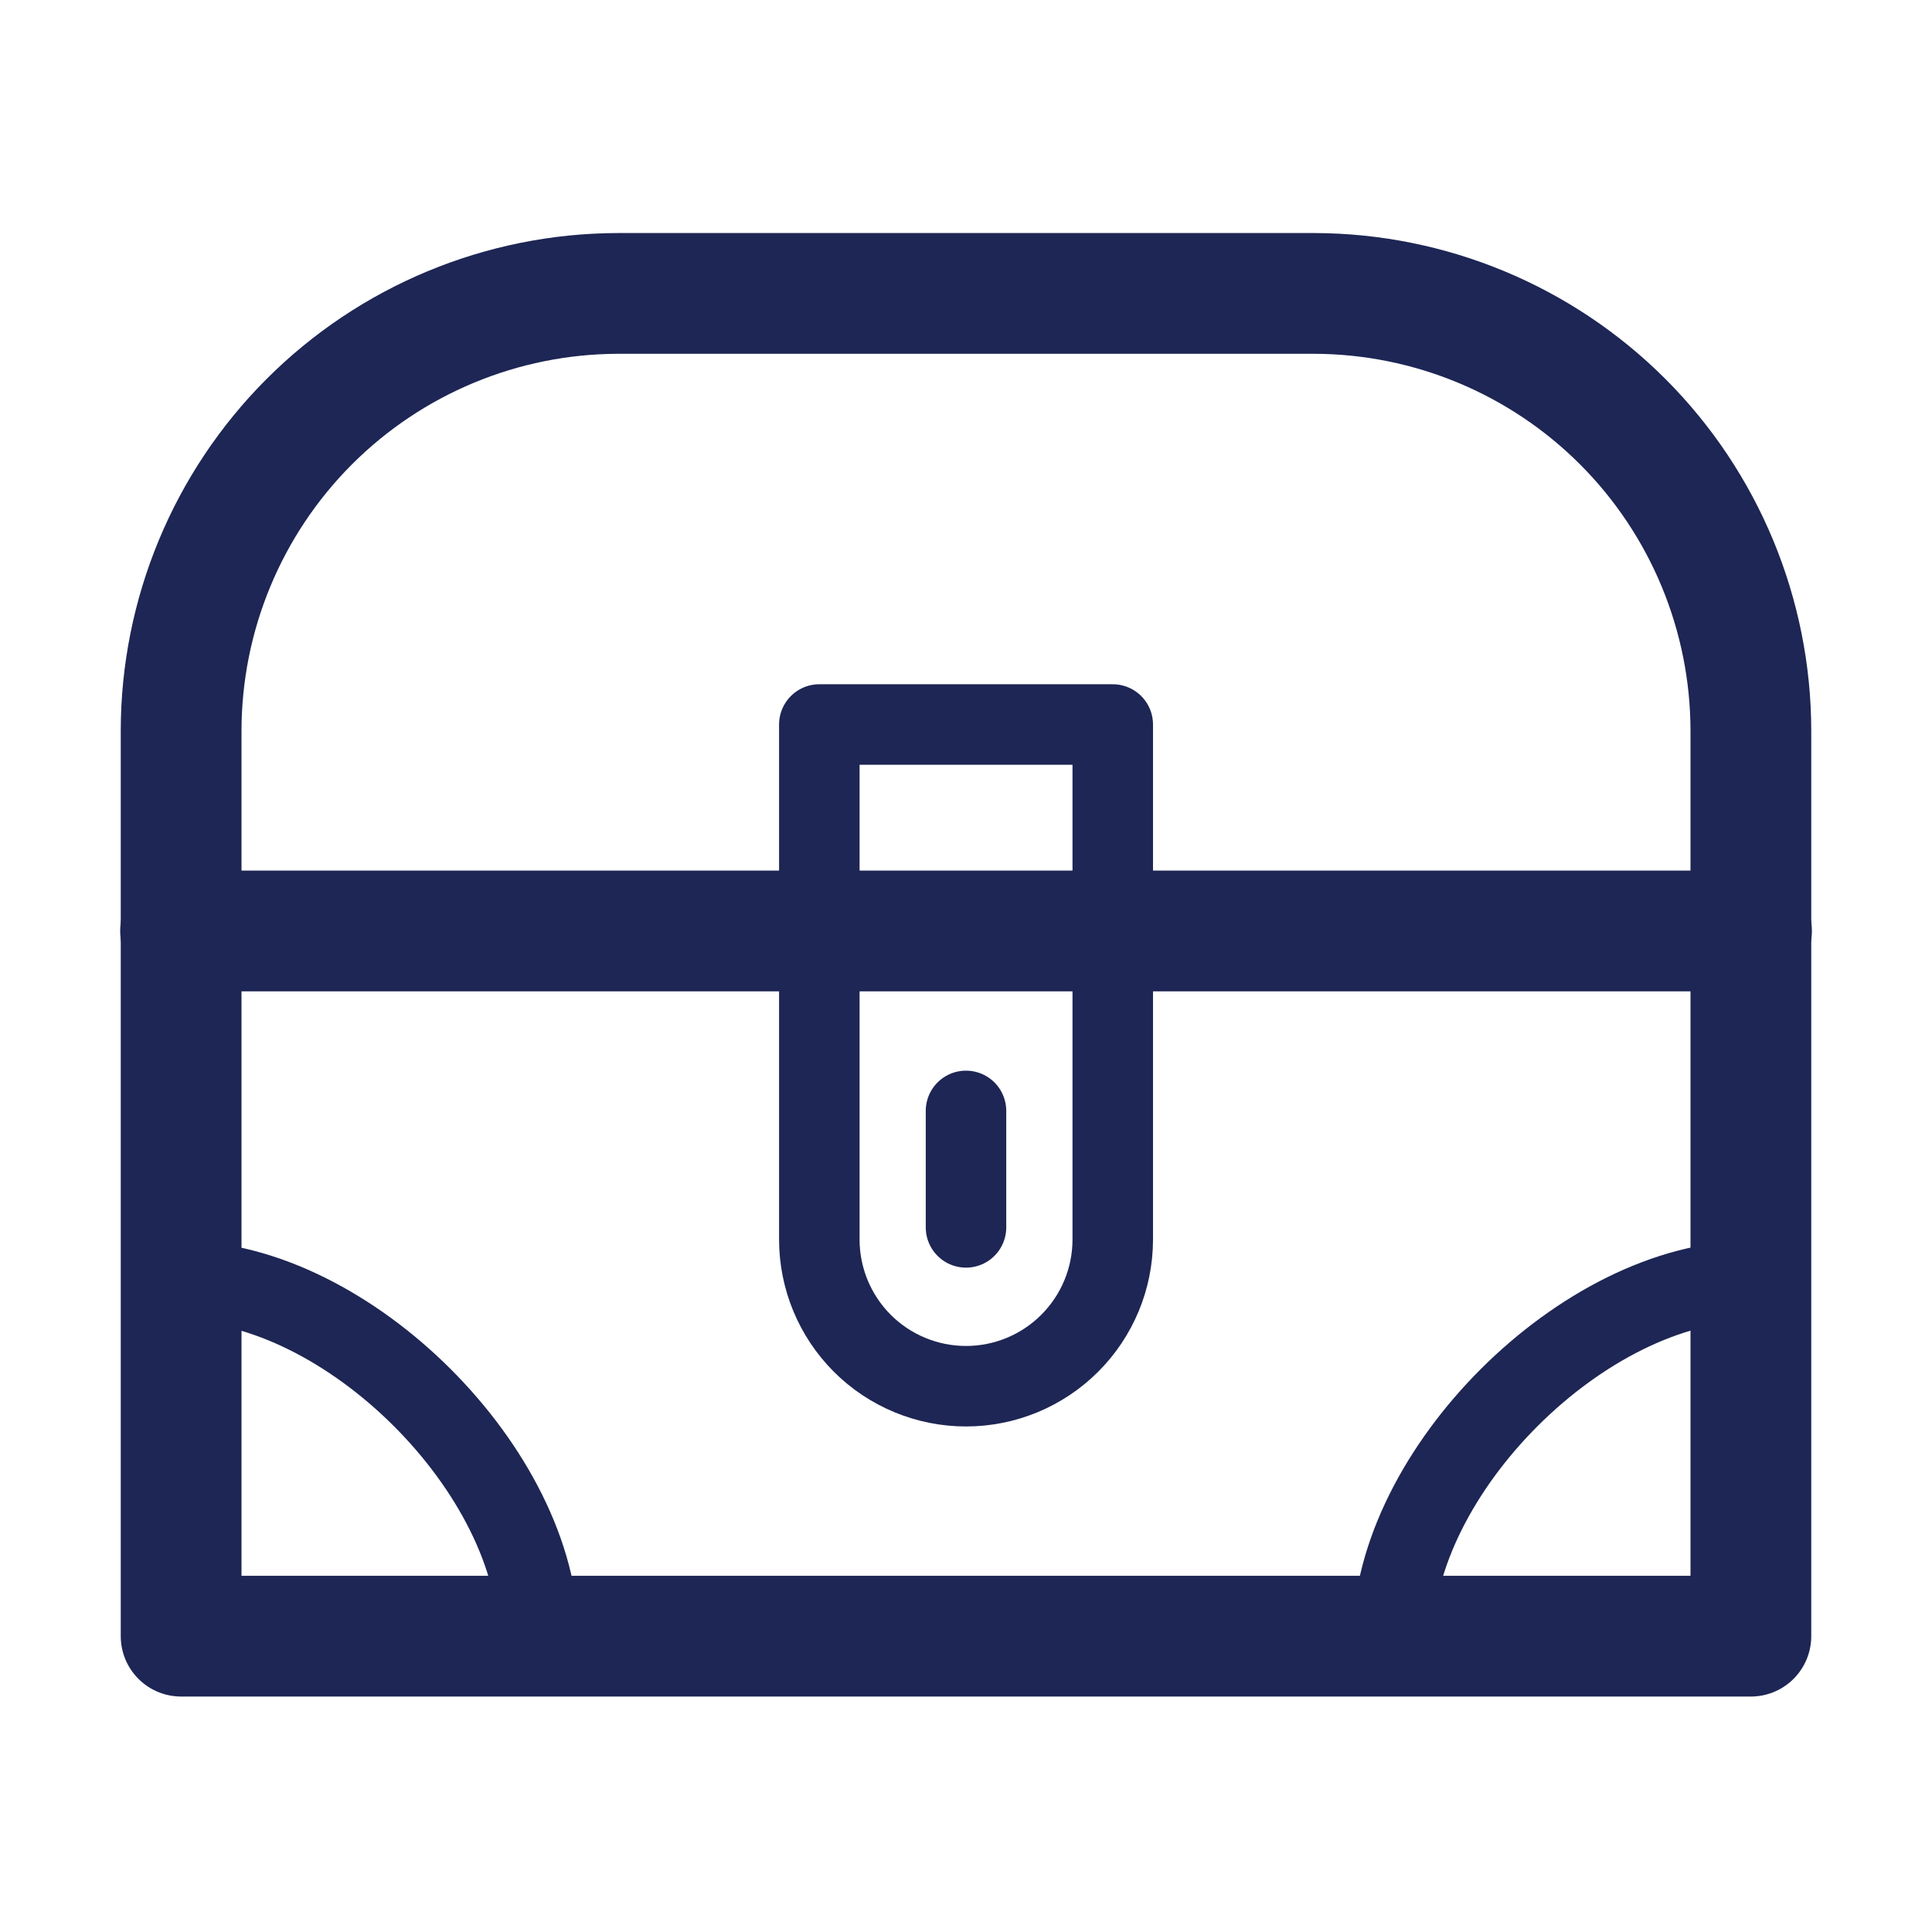
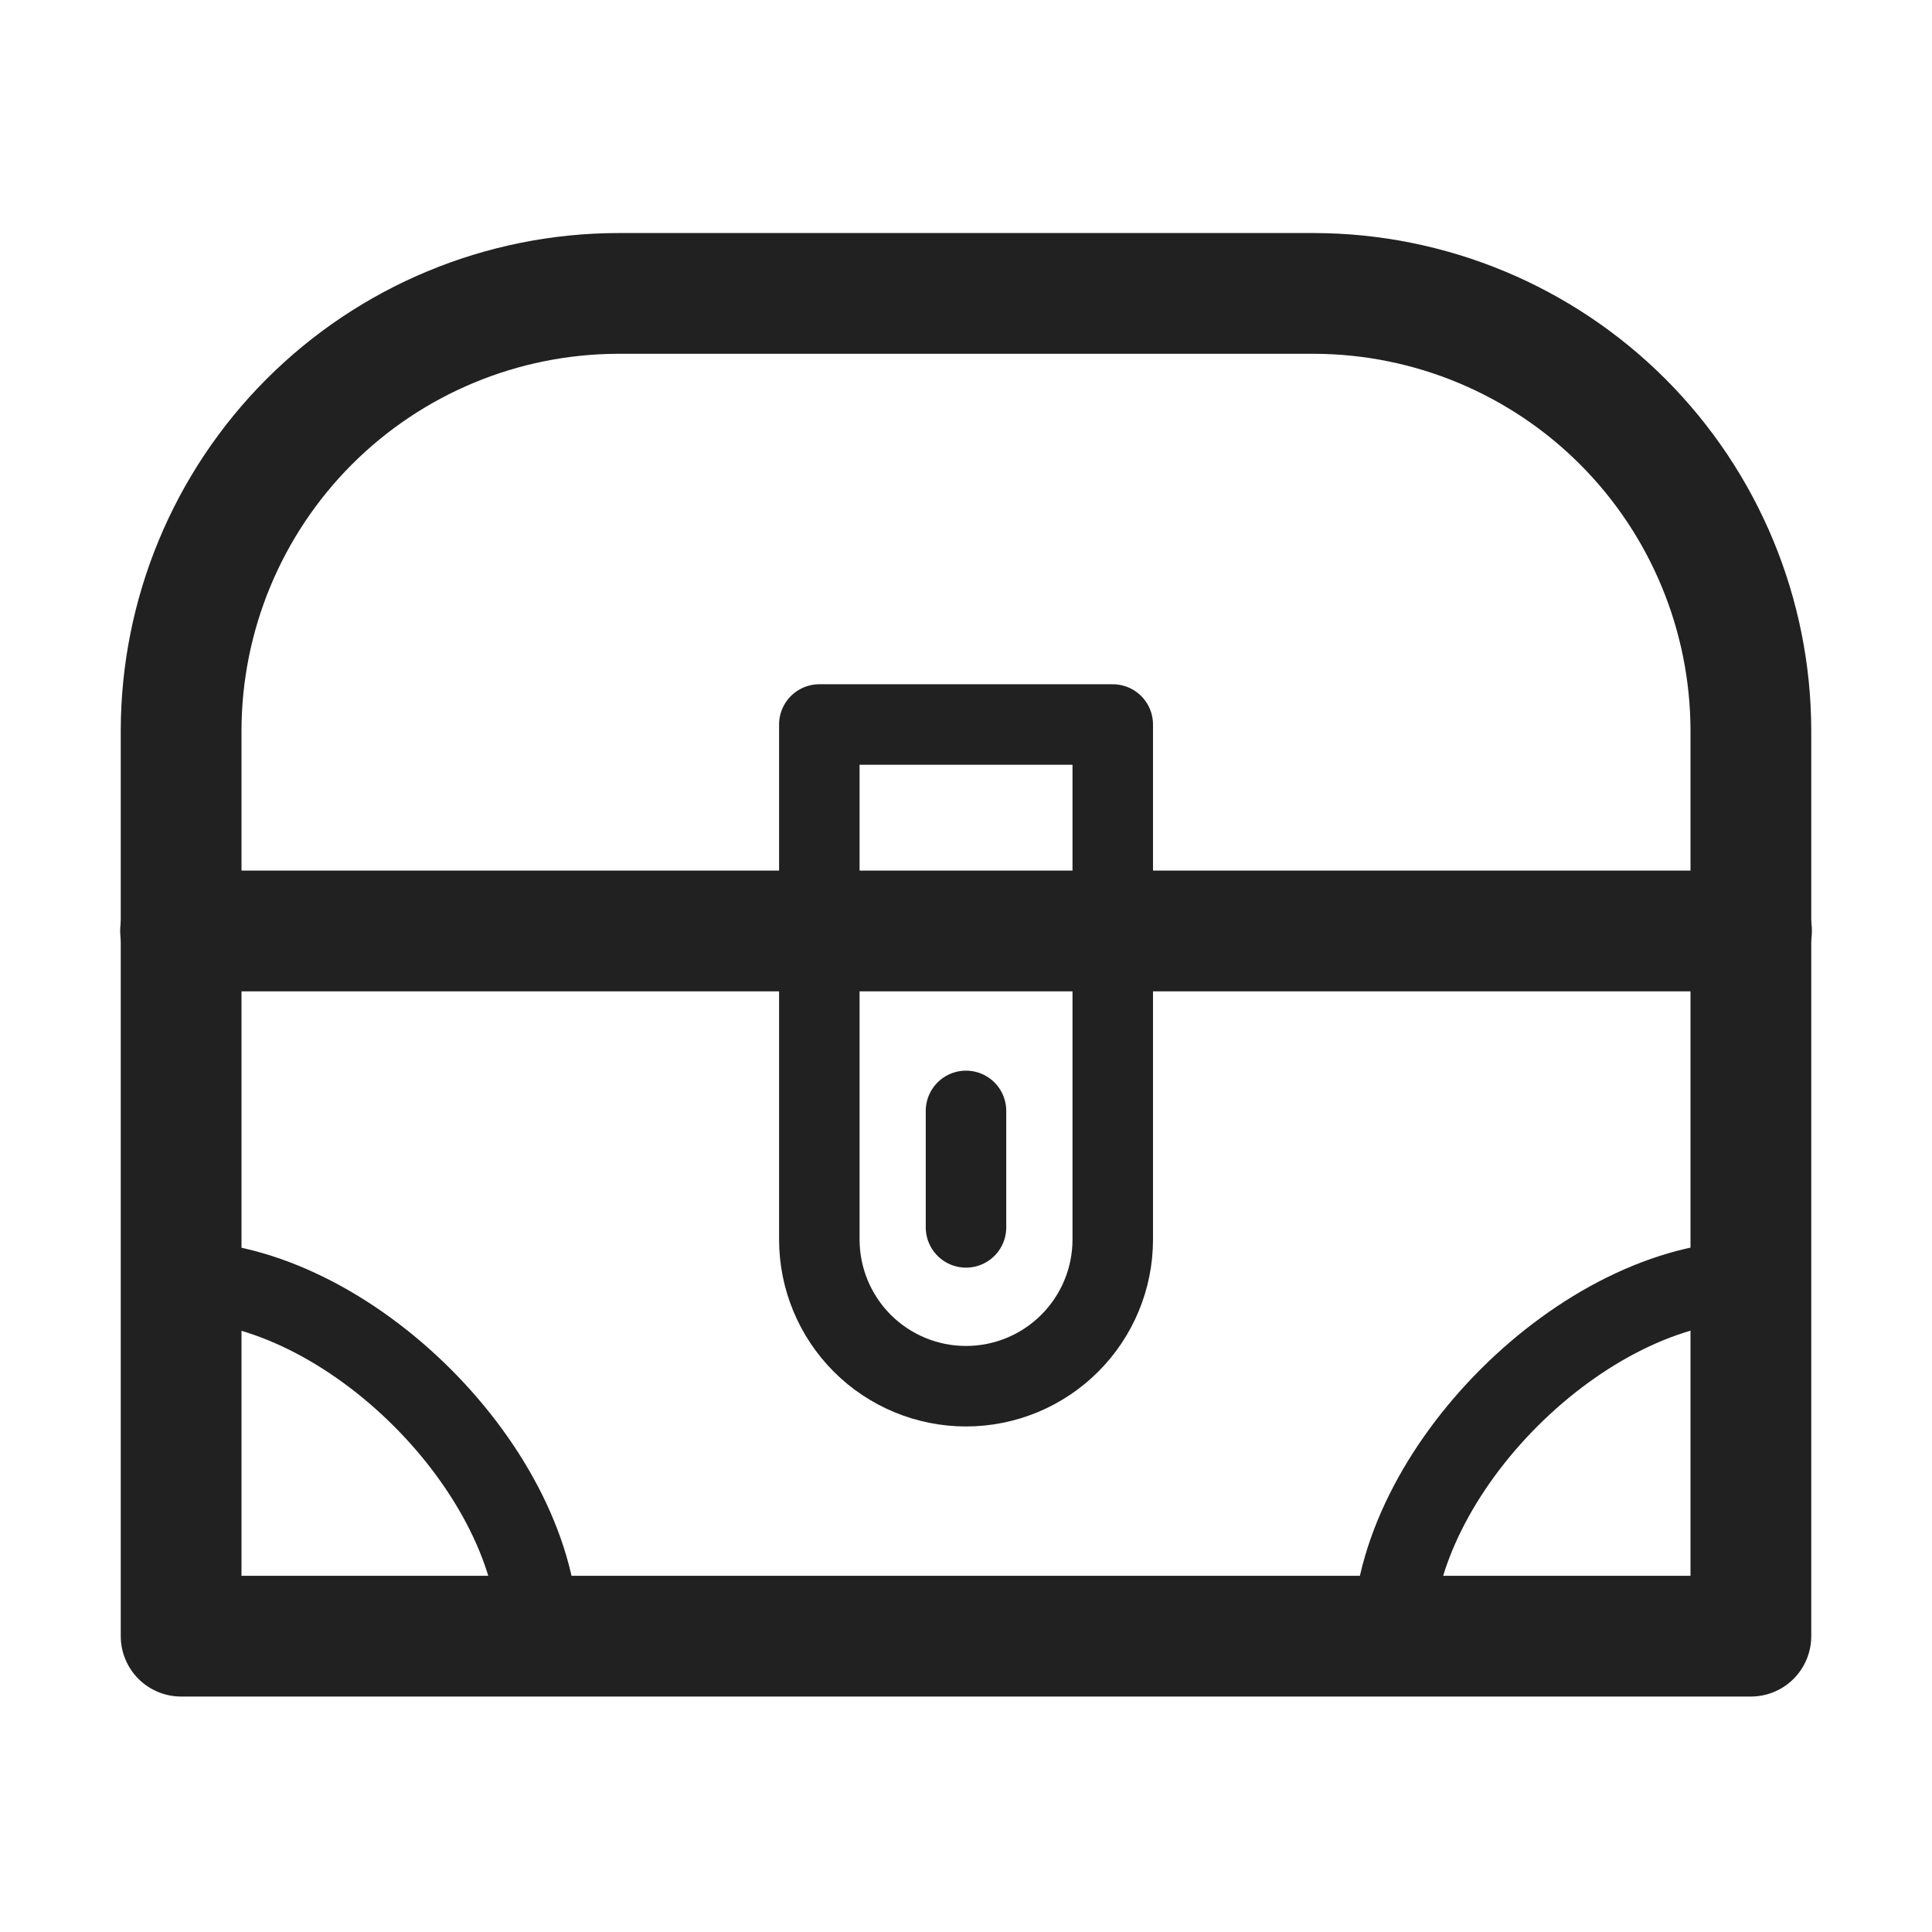
<svg xmlns="http://www.w3.org/2000/svg" width="24" height="24" viewBox="0 0 24 24" fill="none">
-   <path d="M6.69 20.355C6.69 18.285 4.313 15.915 2.243 15.915V20.355H6.69Z" stroke="#1D2654" stroke-linecap="round" stroke-linejoin="round" />
-   <path d="M21.75 15.915C19.68 15.915 17.303 18.285 17.303 20.355H21.75V15.915Z" stroke="#1D2654" stroke-linecap="round" stroke-linejoin="round" />
-   <path d="M7.673 3.645H16.328C17.766 3.649 19.144 4.223 20.16 5.24C21.176 6.258 21.748 7.637 21.75 9.075V20.325H2.25V9.075C2.252 7.637 2.824 6.258 3.84 5.24C4.856 4.223 6.234 3.649 7.673 3.645V3.645Z" stroke="#1D2654" stroke-width="1.5" stroke-linecap="round" stroke-linejoin="round" />
-   <path d="M21.758 11.565H2.243" stroke="#1D2654" stroke-width="1.5" stroke-linecap="round" stroke-linejoin="round" />
-   <path d="M10.178 15.398C10.178 15.881 10.37 16.344 10.711 16.686C11.053 17.028 11.517 17.22 12 17.22C12.484 17.22 12.947 17.028 13.289 16.686C13.631 16.344 13.823 15.881 13.823 15.398V9H10.178V15.398Z" stroke="#1D2654" stroke-linecap="round" stroke-linejoin="round" />
-   <path d="M12 13.8V15.247" stroke="#1D2654" stroke-linecap="round" stroke-linejoin="round" />
+   <path d="M6.69 20.355C6.69 18.285 4.313 15.915 2.243 15.915V20.355H6.69Z" stroke="#212121" stroke-linecap="round" stroke-linejoin="round" />
+   <path d="M21.75 15.915C19.68 15.915 17.303 18.285 17.303 20.355H21.75V15.915Z" stroke="#212121" stroke-linecap="round" stroke-linejoin="round" />
+   <path d="M7.673 3.645H16.328C17.766 3.649 19.144 4.223 20.16 5.24C21.176 6.258 21.748 7.637 21.75 9.075V20.325H2.25V9.075C2.252 7.637 2.824 6.258 3.84 5.24C4.856 4.223 6.234 3.649 7.673 3.645V3.645Z" stroke="#212121" stroke-width="1.5" stroke-linecap="round" stroke-linejoin="round" />
+   <path d="M21.758 11.565H2.243" stroke="#212121" stroke-width="1.5" stroke-linecap="round" stroke-linejoin="round" />
+   <path d="M10.178 15.398C10.178 15.881 10.37 16.344 10.711 16.686C11.053 17.028 11.517 17.22 12 17.22C12.484 17.22 12.947 17.028 13.289 16.686C13.631 16.344 13.823 15.881 13.823 15.398V9H10.178V15.398Z" stroke="#212121" stroke-linecap="round" stroke-linejoin="round" />
+   <path d="M12 13.8V15.247" stroke="#212121" stroke-linecap="round" stroke-linejoin="round" />
</svg>
